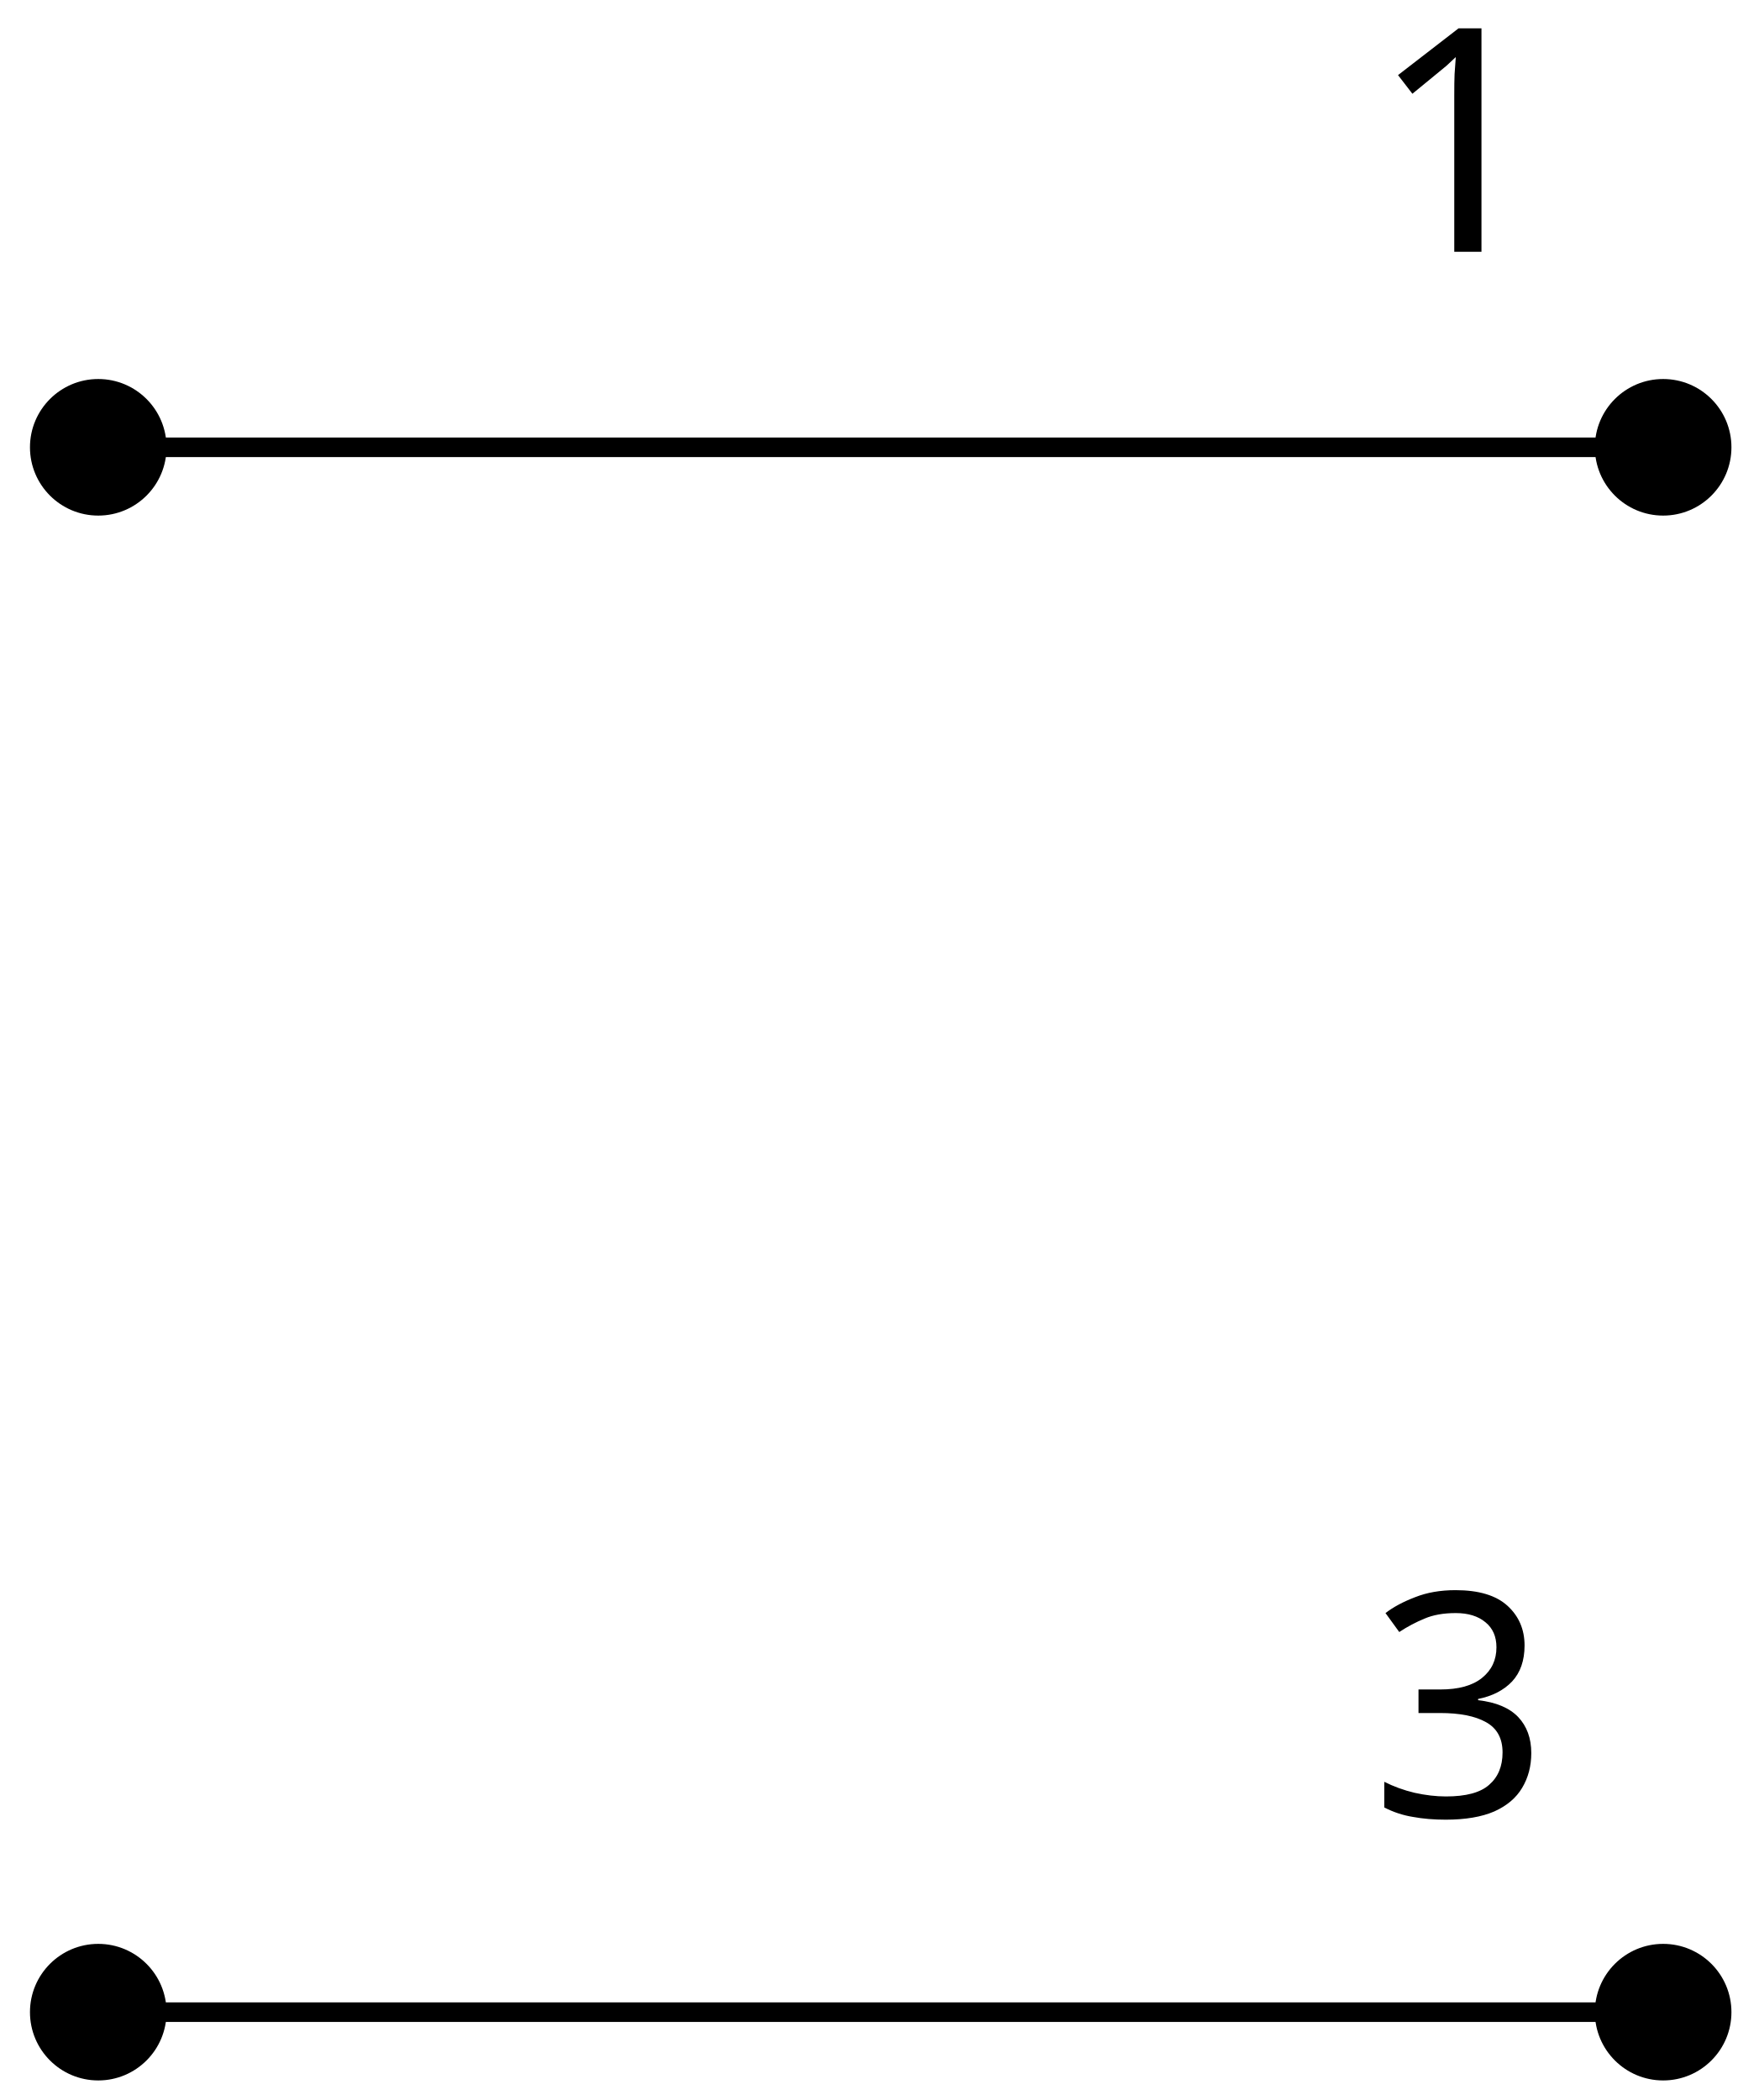
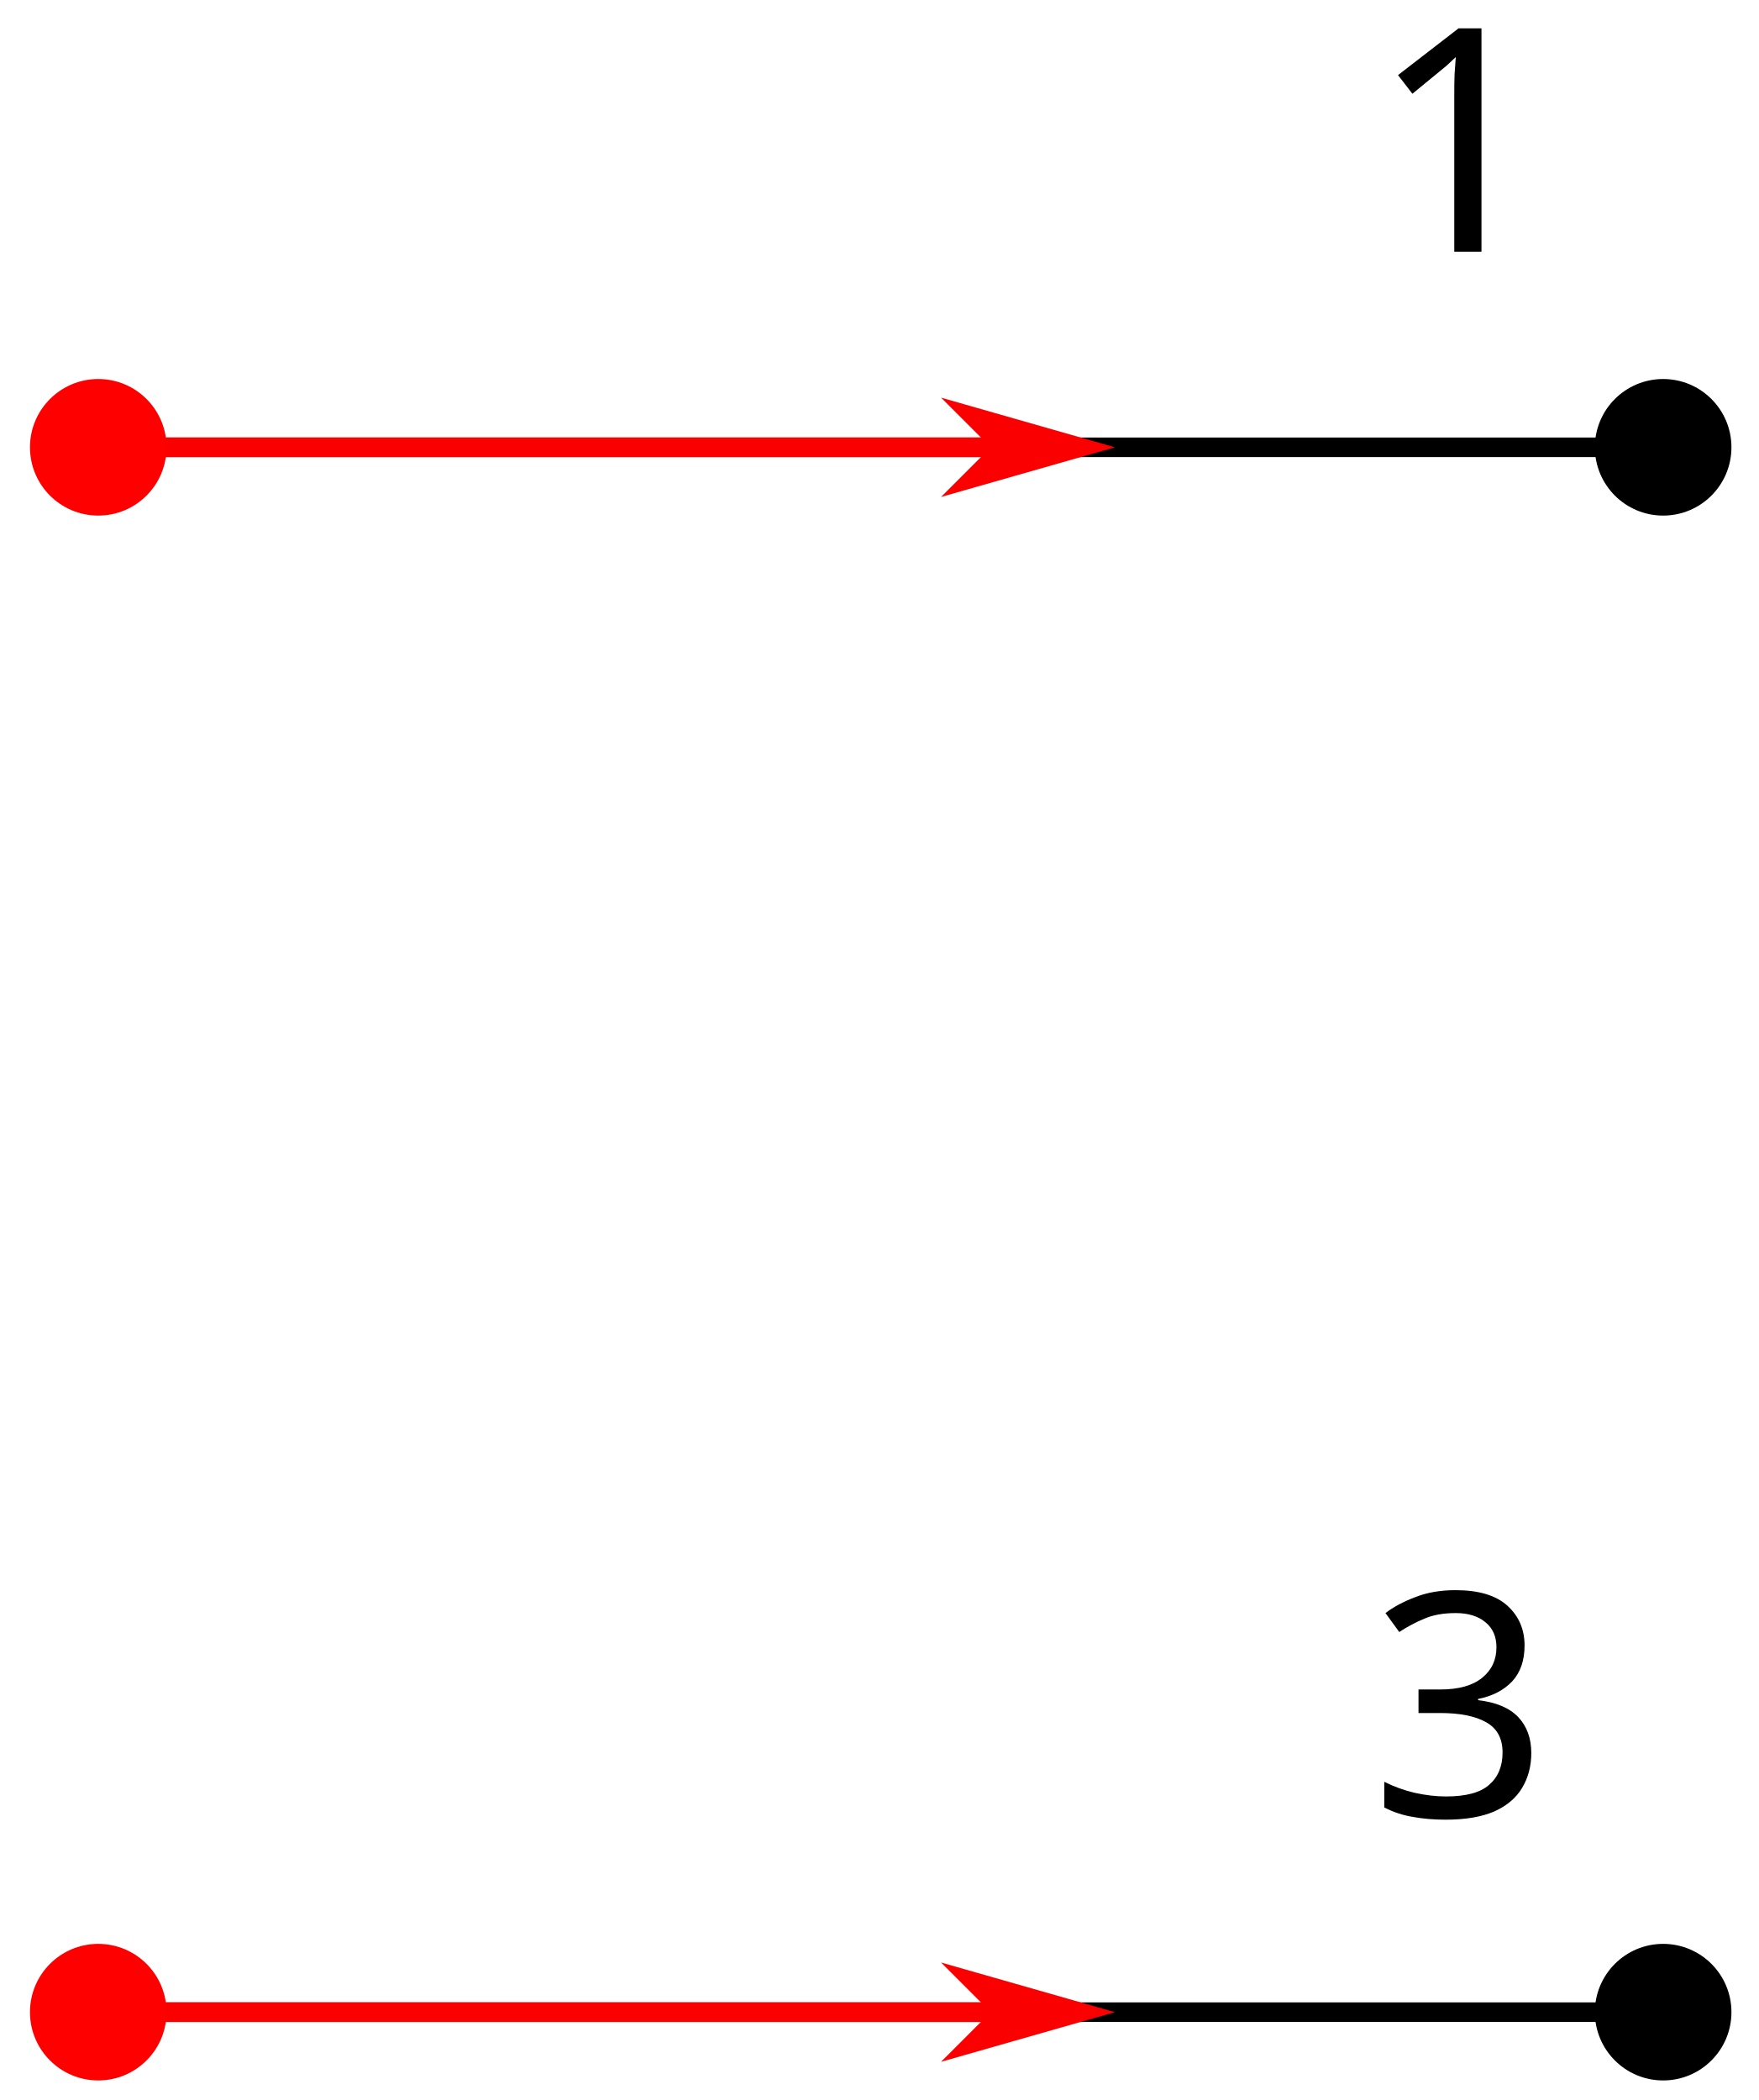
<svg xmlns="http://www.w3.org/2000/svg" width="89.898" height="107.358" viewBox="0 0 89.898 107.358" version="1.1" id="svg8653">
-   <defs id="defs8647" />
+   <defs id="defs8647">
+     <marker orient="auto" refY="0" refX="0" id="marker6744-8-2" style="overflow:visible">
+       <path id="path6742-9-67" d="M 0,0 5,-5 -12.5,0 5,5 Z" style="fill:#fb0000;fill-opacity:1;fill-rule:evenodd;stroke:#fb0000;stroke-width:1pt;stroke-opacity:1" transform="matrix(0.4,0,0,0.4,4,0)" />
+     </marker>
+     <marker orient="auto" refY="0" refX="0" id="marker6744-8-2-2" style="overflow:visible">
+       <path id="path6742-9-67-5" d="M 0,0 5,-5 -12.5,0 5,5 Z" style="fill:#fb0000;fill-opacity:1;fill-rule:evenodd;stroke:#fb0000;stroke-width:1pt;stroke-opacity:1" transform="matrix(0.4,0,0,0.4,4,0)" />
+     </marker>
+   </defs>
  <g id="layer1" transform="translate(-87.51096,180.9023)">
    <flowRoot xml:space="preserve" id="flowRoot4701" style="font-style:normal;font-weight:normal;font-size:40px;line-height:1.25;font-family:sans-serif;letter-spacing:0px;word-spacing:0px;fill:#000000;fill-opacity:1;stroke:none" transform="matrix(0.396875,0,0,0.396875,3.943296,-45.67575)">
      <flowRegion id="flowRegion4703">
        <rect id="rect4705" width="240" height="140" x="36.114" y="-8.299" />
      </flowRegion>
      <flowPara id="flowPara4707" />
    </flowRoot>
    <text xml:space="preserve" style="font-style:normal;font-variant:normal;font-weight:normal;font-stretch:normal;font-size:16px;line-height:1.25;font-family:sans-serif;-inkscape-font-specification:'sans-serif, Normal';font-variant-ligatures:normal;font-variant-caps:normal;font-variant-numeric:normal;font-feature-settings:normal;text-align:center;letter-spacing:0px;word-spacing:0px;writing-mode:lr-tb;text-anchor:middle;fill:#000000;fill-opacity:1;stroke:none;stroke-width:1.164" x="92.534" y="-168.035" id="text5070-2-2-9-9">
      <tspan id="tspan5068-0-3-36-9" x="92.534" y="-168.035" style="font-style:normal;font-variant:normal;font-weight:normal;font-stretch:normal;font-size:16px;font-family:sans-serif;-inkscape-font-specification:'sans-serif, Normal';font-variant-ligatures:normal;font-variant-caps:normal;font-variant-numeric:normal;font-feature-settings:normal;text-align:center;writing-mode:lr-tb;text-anchor:middle;fill:#000000;fill-opacity:1;stroke-width:1.164">0</tspan>
    </text>
    <text xml:space="preserve" style="font-style:normal;font-variant:normal;font-weight:normal;font-stretch:normal;font-size:16px;line-height:1.25;font-family:sans-serif;-inkscape-font-specification:'sans-serif, Normal';font-variant-ligatures:normal;font-variant-caps:normal;font-variant-numeric:normal;font-feature-settings:normal;text-align:center;letter-spacing:0px;word-spacing:0px;writing-mode:lr-tb;text-anchor:middle;fill:#000000;fill-opacity:1;stroke:none;stroke-width:1.164" x="92.534" y="-88.035" id="text5070-2-2-9-9-7">
      <tspan id="tspan5068-0-3-36-9-6" x="92.534" y="-88.035" style="font-style:normal;font-variant:normal;font-weight:normal;font-stretch:normal;font-size:16px;font-family:sans-serif;-inkscape-font-specification:'sans-serif, Normal';font-variant-ligatures:normal;font-variant-caps:normal;font-variant-numeric:normal;font-feature-settings:normal;text-align:center;writing-mode:lr-tb;text-anchor:middle;fill:#000000;fill-opacity:1;stroke-width:1.164">2</tspan>
    </text>
    <text xml:space="preserve" style="font-style:normal;font-variant:normal;font-weight:normal;font-stretch:normal;font-size:16px;line-height:1.25;font-family:sans-serif;-inkscape-font-specification:'sans-serif, Normal';font-variant-ligatures:normal;font-variant-caps:normal;font-variant-numeric:normal;font-feature-settings:normal;text-align:center;letter-spacing:0px;word-spacing:0px;writing-mode:lr-tb;text-anchor:middle;fill:#000000;fill-opacity:1;stroke:none;stroke-width:1.164" x="172.534" y="-168.035" id="text5070-2-2-9-9-6">
      <tspan id="tspan5068-0-3-36-9-4" x="172.534" y="-168.035" style="font-style:normal;font-variant:normal;font-weight:normal;font-stretch:normal;font-size:16px;font-family:sans-serif;-inkscape-font-specification:'sans-serif, Normal';font-variant-ligatures:normal;font-variant-caps:normal;font-variant-numeric:normal;font-feature-settings:normal;text-align:center;writing-mode:lr-tb;text-anchor:middle;fill:#000000;fill-opacity:1;stroke-width:1.164">1</tspan>
    </text>
    <text xml:space="preserve" style="font-style:normal;font-variant:normal;font-weight:normal;font-stretch:normal;font-size:16px;line-height:1.25;font-family:sans-serif;-inkscape-font-specification:'sans-serif, Normal';font-variant-ligatures:normal;font-variant-caps:normal;font-variant-numeric:normal;font-feature-settings:normal;text-align:center;letter-spacing:0px;word-spacing:0px;writing-mode:lr-tb;text-anchor:middle;fill:#000000;fill-opacity:1;stroke:none;stroke-width:1.164" x="172.534" y="-88.035" id="text5070-2-2-9-9-77">
      <tspan id="tspan5068-0-3-36-9-5" x="172.534" y="-88.035" style="font-style:normal;font-variant:normal;font-weight:normal;font-stretch:normal;font-size:16px;font-family:sans-serif;-inkscape-font-specification:'sans-serif, Normal';font-variant-ligatures:normal;font-variant-caps:normal;font-variant-numeric:normal;font-feature-settings:normal;text-align:center;writing-mode:lr-tb;text-anchor:middle;fill:#000000;fill-opacity:1;stroke-width:1.164">3</tspan>
    </text>
-     <circle style="fill:#000000;fill-opacity:1;stroke:none;stroke-width:1;stroke-miterlimit:4;stroke-dasharray:none;stroke-opacity:1" id="path4517-0-8-5-91" cx="92.534" cy="-158.035" r="3.491" />
    <circle style="fill:#000000;fill-opacity:1;stroke:none;stroke-width:1;stroke-miterlimit:4;stroke-dasharray:none;stroke-opacity:1" id="path4517-0-8-5-2" cx="172.534" cy="-158.035" r="3.491" />
-     <circle style="fill:#000000;fill-opacity:1;stroke:none;stroke-width:1;stroke-miterlimit:4;stroke-dasharray:none;stroke-opacity:1" id="path4517-0-8-5-91-1" cx="92.534" cy="-78.035" r="3.491" />
    <circle style="fill:#000000;fill-opacity:1;stroke:none;stroke-width:1;stroke-miterlimit:4;stroke-dasharray:none;stroke-opacity:1" id="path4517-0-8-5-2-4" cx="172.534" cy="-78.035" r="3.491" />
    <path style="fill:none;stroke:#000000;stroke-width:1px;stroke-linecap:butt;stroke-linejoin:miter;stroke-opacity:1" d="M 92.534,-158.035 H 172.534" id="path2033" />
    <path style="fill:none;stroke:#000000;stroke-width:1px;stroke-linecap:butt;stroke-linejoin:miter;stroke-opacity:1" d="M 92.534,-78.035 H 172.534" id="path2033-5" />
+     <g transform="translate(-145,135)" id="g11913">
+       <path id="path1872-2-3-1-1" d="m 287.534,-213.035 h -50" style="fill:none;stroke:#fb0000;stroke-width:1px;stroke-linecap:butt;stroke-linejoin:miter;stroke-opacity:1;marker-start:url(#marker6744-8-2)" />
+       <circle r="3.491" cy="-213.035" cx="237.534" id="path4517-0-8-5-91-0-3" style="fill:#ff0000;fill-opacity:1;stroke:none;stroke-width:1;stroke-miterlimit:4;stroke-dasharray:none;stroke-opacity:1" />
+     </g>
+     <g transform="translate(-145,55.00001)" id="g11913-0">
+       <path id="path1872-2-3-1-1-5" d="m 287.534,-213.035 h -50" style="fill:none;stroke:#fb0000;stroke-width:1px;stroke-linecap:butt;stroke-linejoin:miter;stroke-opacity:1;marker-start:url(#marker6744-8-2-2)" />
+       <circle r="3.491" cy="-213.035" cx="237.534" id="path4517-0-8-5-91-0-3-8" style="fill:#ff0000;fill-opacity:1;stroke:none;stroke-width:1;stroke-miterlimit:4;stroke-dasharray:none;stroke-opacity:1" />
+     </g>
  </g>
</svg>
